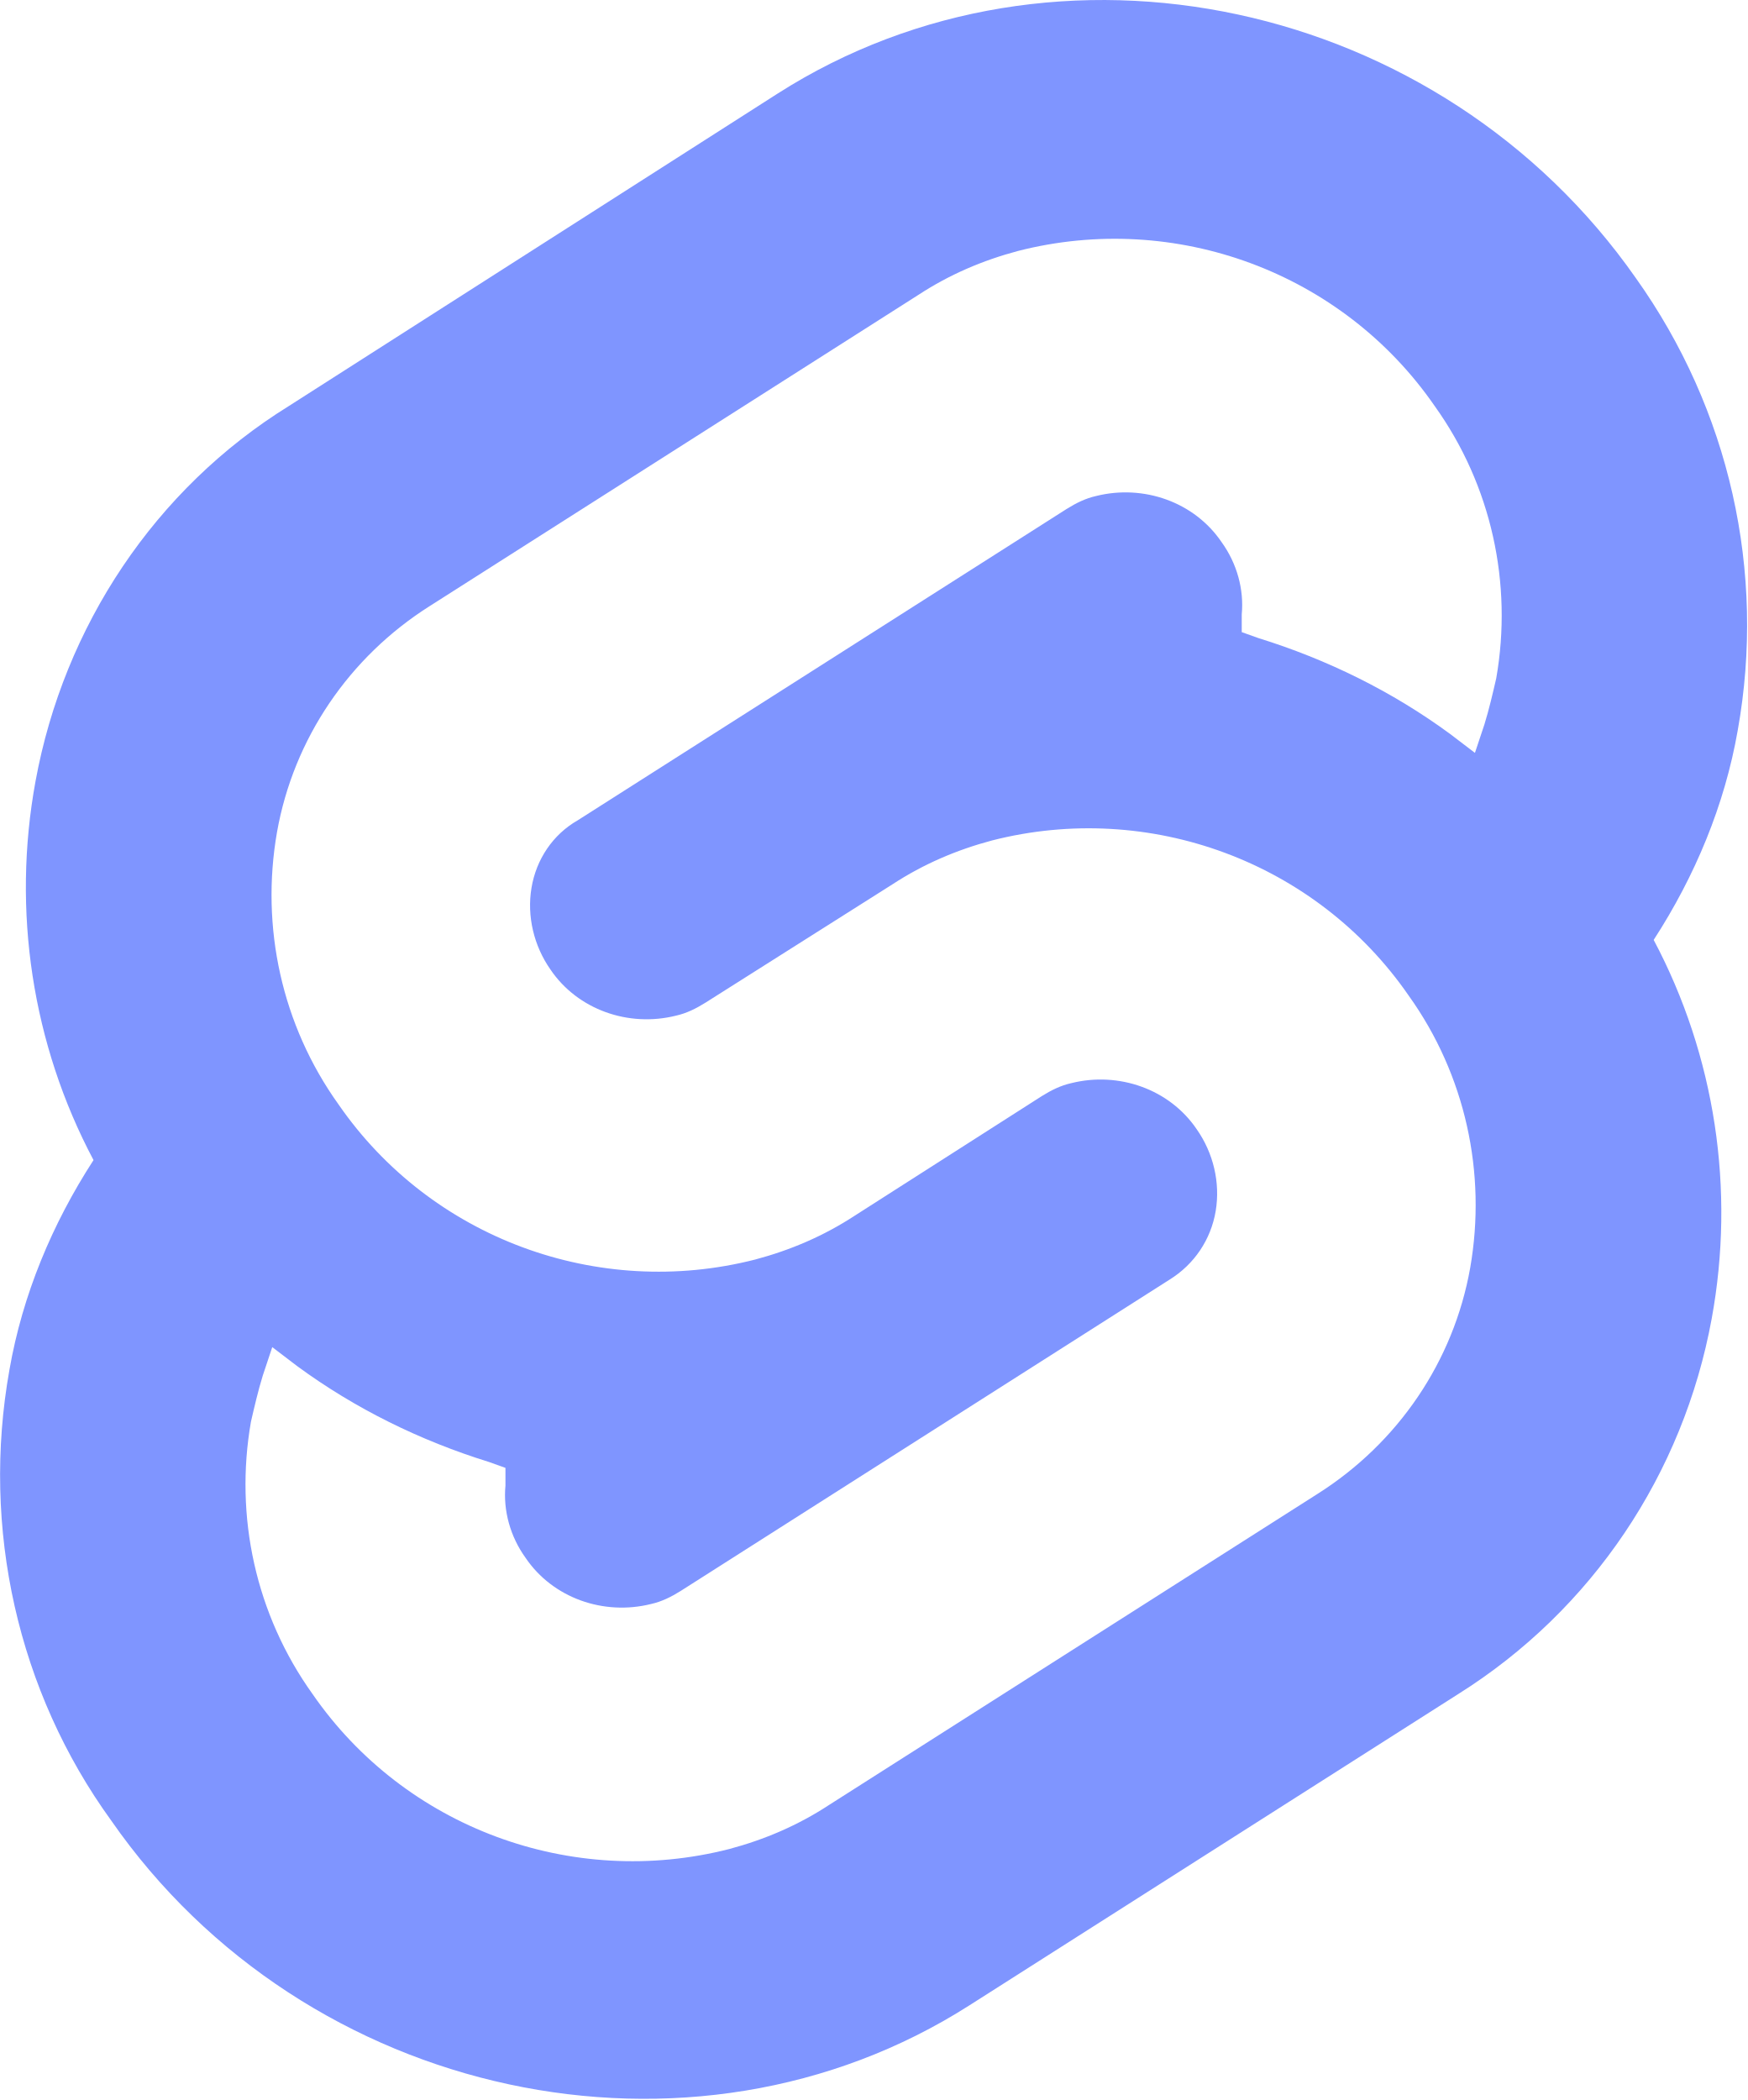
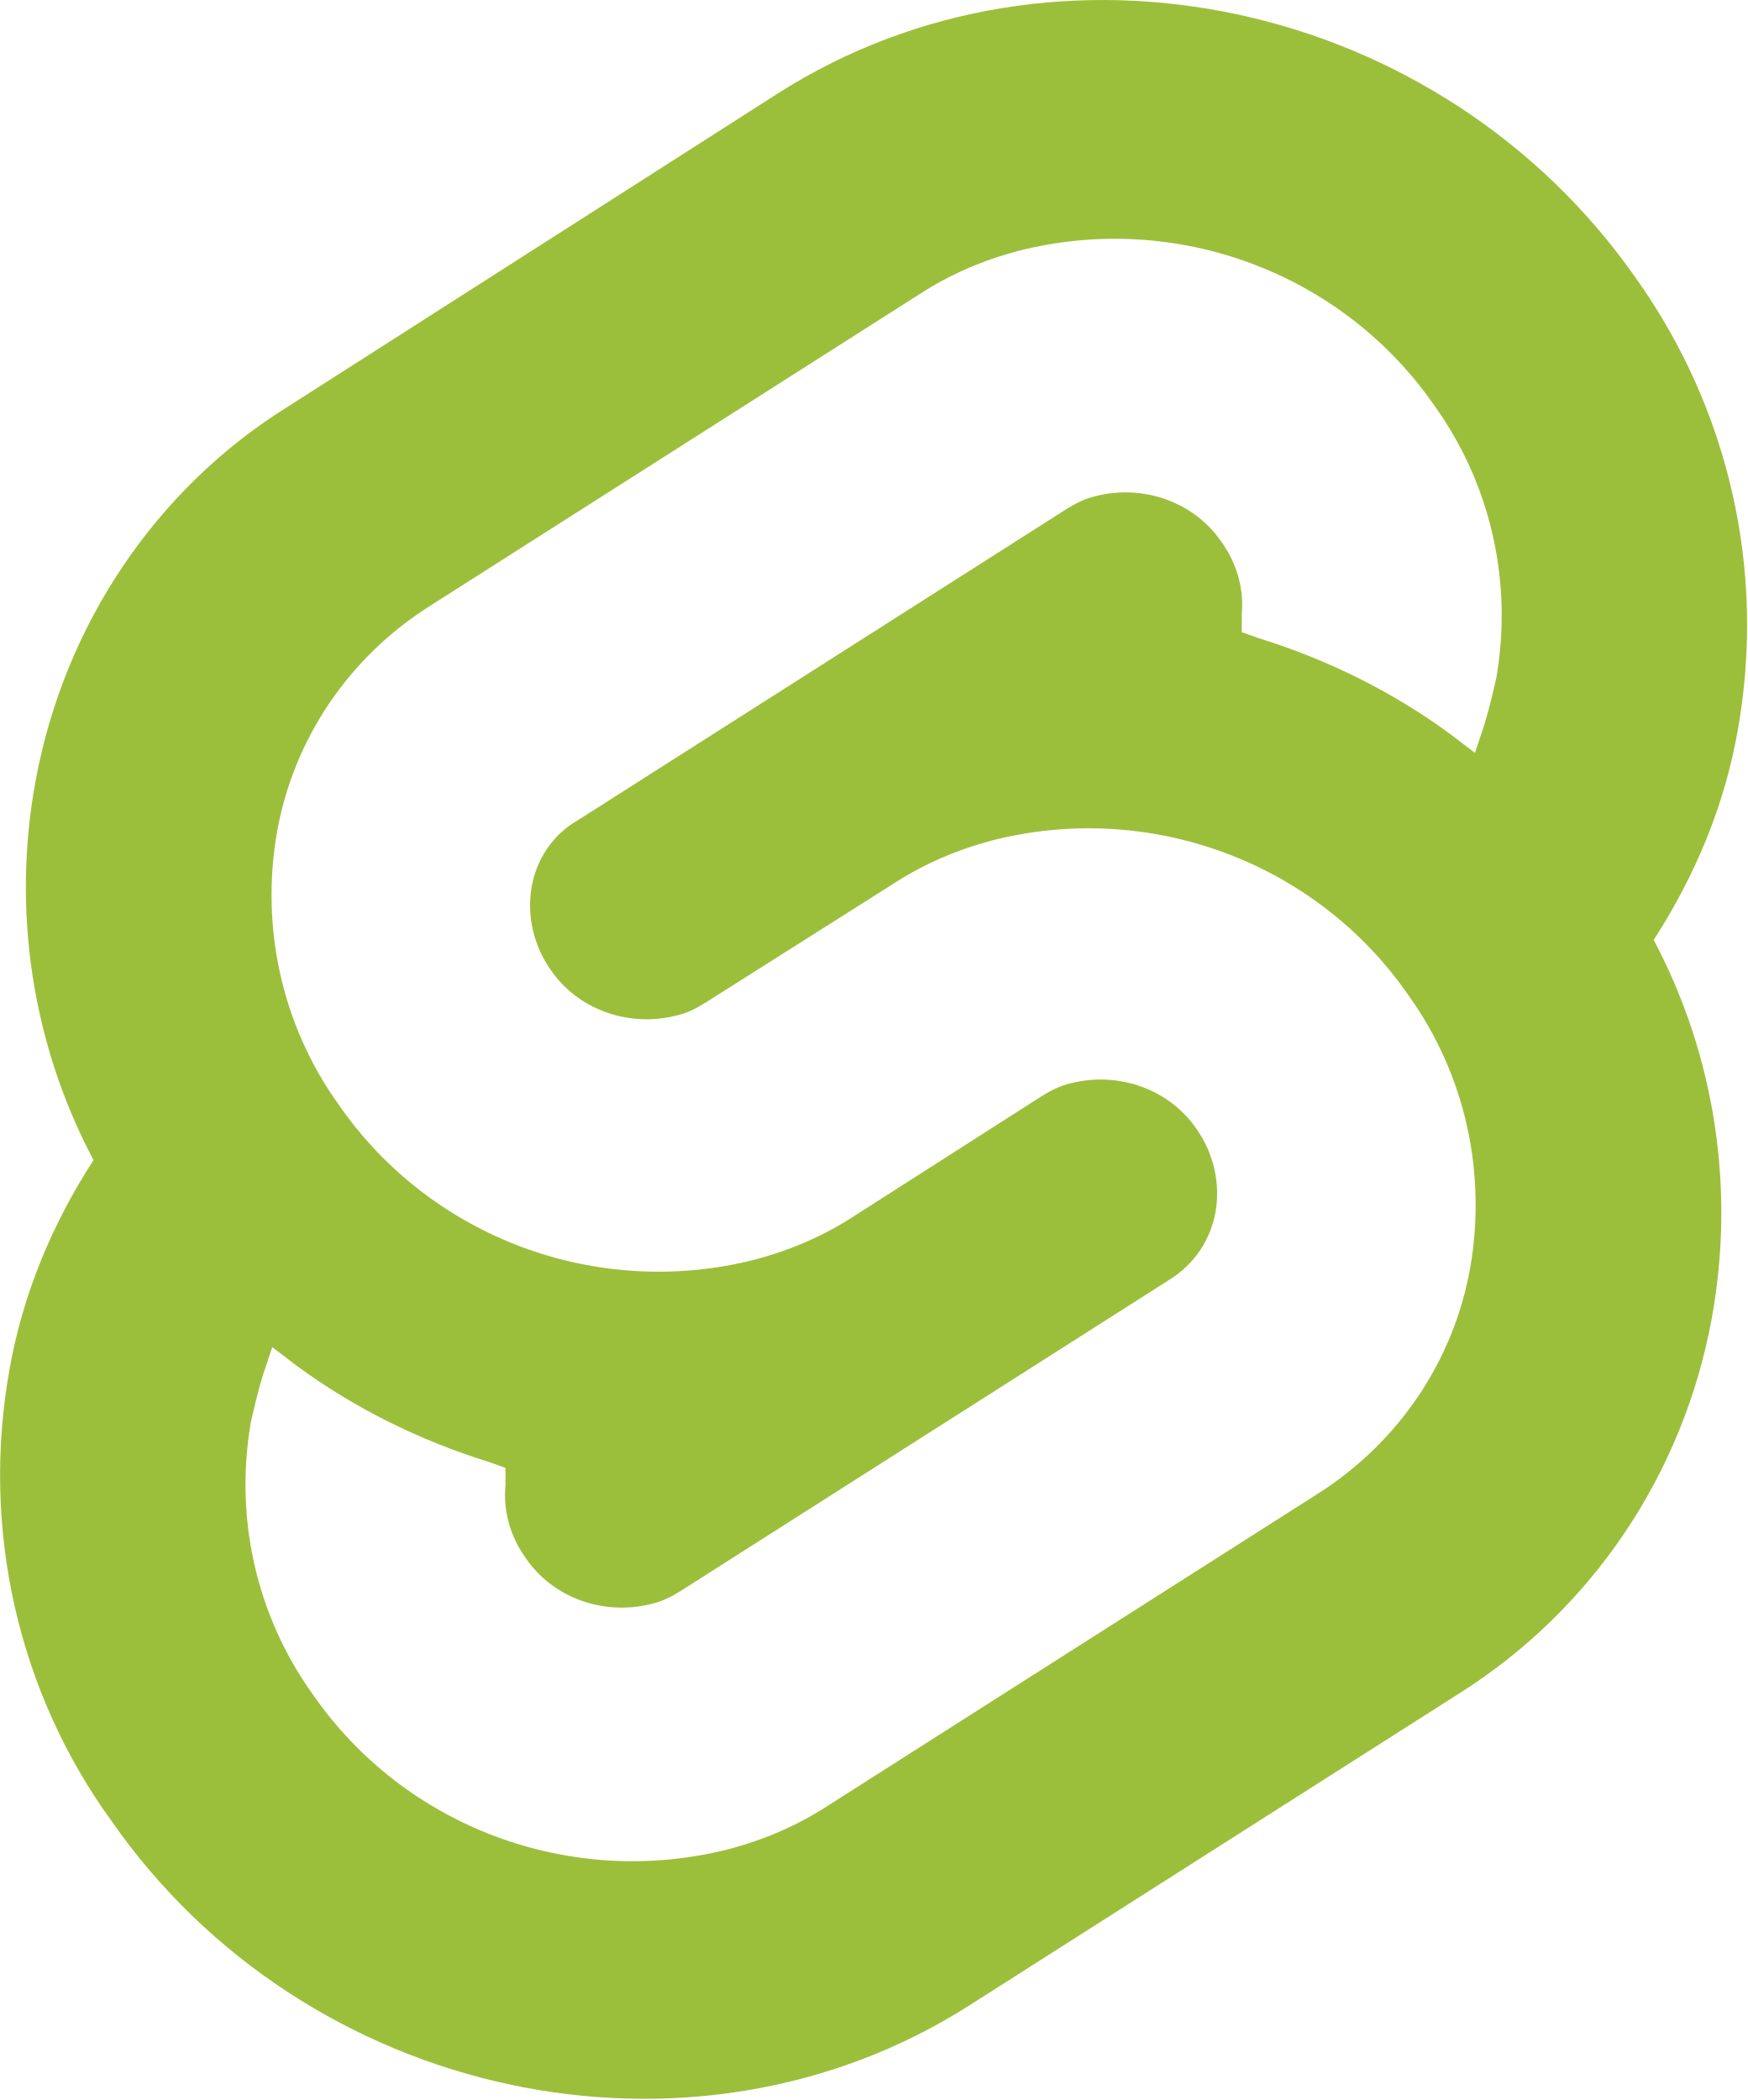
<svg xmlns="http://www.w3.org/2000/svg" version="1.1" id="Layer_1" x="0px" y="0px" viewBox="0 0 147.6 177.4" style="enable-background:new 0 0 147.6 177.4;" xml:space="preserve">
  <style type="text/css">
- 	.st0{fill:#7F95FF;}
- </style>
+ 		.st0 {
+ 			fill: #9cbf3b;
+ 		}
+ 	</style>
  <path class="st0" d="M138.2,23.5C121.7-0.1,89.2-7.1,65.7,7.9L24.4,34.3C13.1,41.3,5.4,52.9,3,66C1,76.9,2.7,88.2,7.9,98  c-3.5,5.4-6,11.4-7.1,17.7c-2.4,13.4,0.7,27.2,8.6,38.1c16.4,23.6,49,30.6,72.5,15.6l41.3-26.3c11.3-7.1,19-18.6,21.4-31.7  c2-10.9,0.3-22.2-4.9-32c3.5-5.4,6-11.4,7.1-17.7C149.2,48.3,146.1,34.6,138.2,23.5z M126.4,57.3c-0.3,1.3-0.6,2.6-1,3.9l-0.8,2.4  l-2.1-1.6c-4.9-3.6-10.4-6.3-16.2-8.1c0,0-1.4-0.5-1.4-0.5v-1.5c0.2-2.1-0.4-4.3-1.7-6.1c-2.3-3.4-6.6-4.9-10.6-3.9  c-0.9,0.2-1.7,0.6-2.5,1.1L48.8,69.3c-2.1,1.2-3.5,3.3-3.9,5.7c-0.4,2.4,0.2,4.9,1.6,6.9c2.3,3.4,6.6,4.9,10.6,3.9  c0.9-0.2,1.7-0.6,2.5-1.1l15.8-10c2.6-1.7,5.4-2.9,8.4-3.7c13.3-3.4,27.4,1.8,35.2,13.1c4.8,6.7,6.6,15,5.2,23  c-1.4,7.9-6.1,14.8-12.9,19.1L70,152.5c-2.6,1.7-5.4,2.9-8.4,3.7c-13.3,3.4-27.4-1.8-35.2-13.1c-4.8-6.7-6.6-15-5.2-23  c0.3-1.3,0.6-2.6,1-3.9l0.8-2.4l2.1,1.6c4.9,3.6,10.4,6.3,16.2,8.1c0,0,1.4,0.5,1.4,0.5v1.5c-0.2,2.1,0.4,4.3,1.7,6.1  c2.3,3.4,6.6,4.9,10.6,3.9c0.9-0.2,1.7-0.6,2.5-1.1l41.3-26.3c2.1-1.3,3.5-3.4,3.9-5.8c0.4-2.4-0.2-4.9-1.6-6.9  c-2.3-3.4-6.6-4.9-10.6-3.9c-0.9,0.2-1.7,0.6-2.5,1.1l-15.8,10.1c-2.6,1.7-5.4,2.9-8.4,3.7c-13.3,3.4-27.4-1.8-35.2-13.1  c-4.8-6.7-6.6-15-5.2-23c1.4-7.9,6.1-14.8,12.9-19.1l41.3-26.3c2.6-1.7,5.4-2.9,8.4-3.7c13.3-3.4,27.4,1.8,35.2,13.1  C126,41,127.8,49.3,126.4,57.3z" />
</svg>
